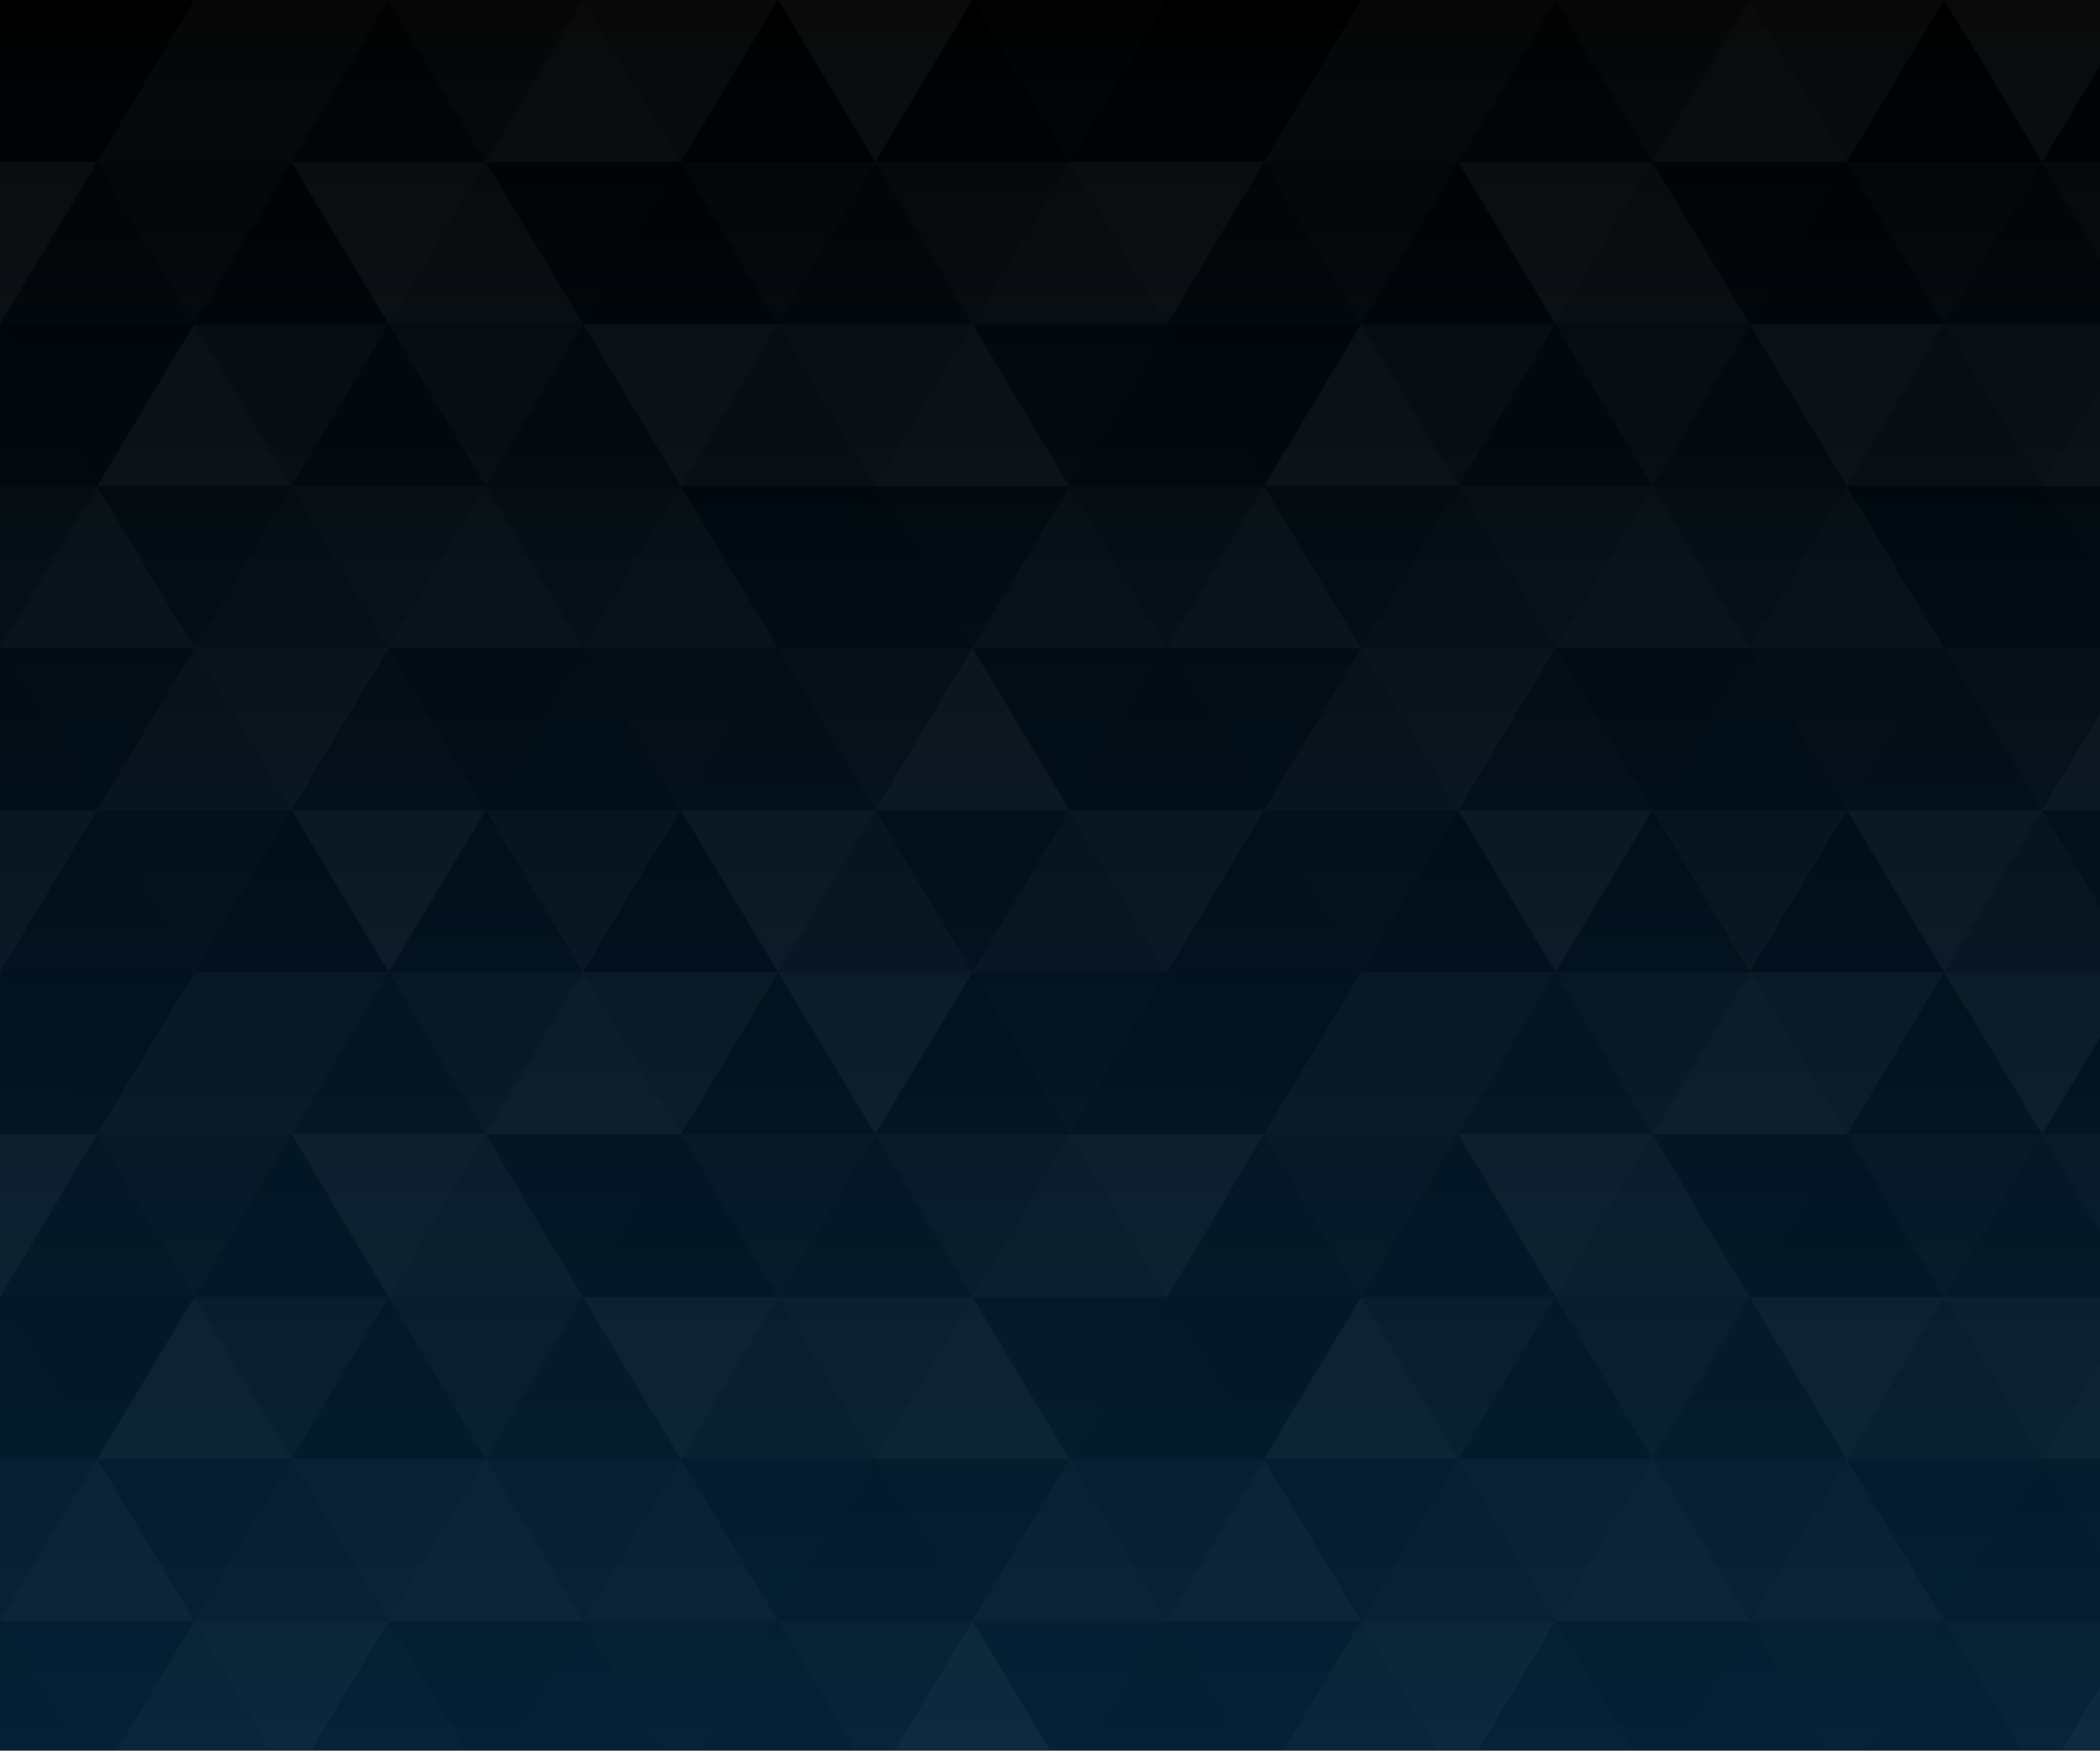
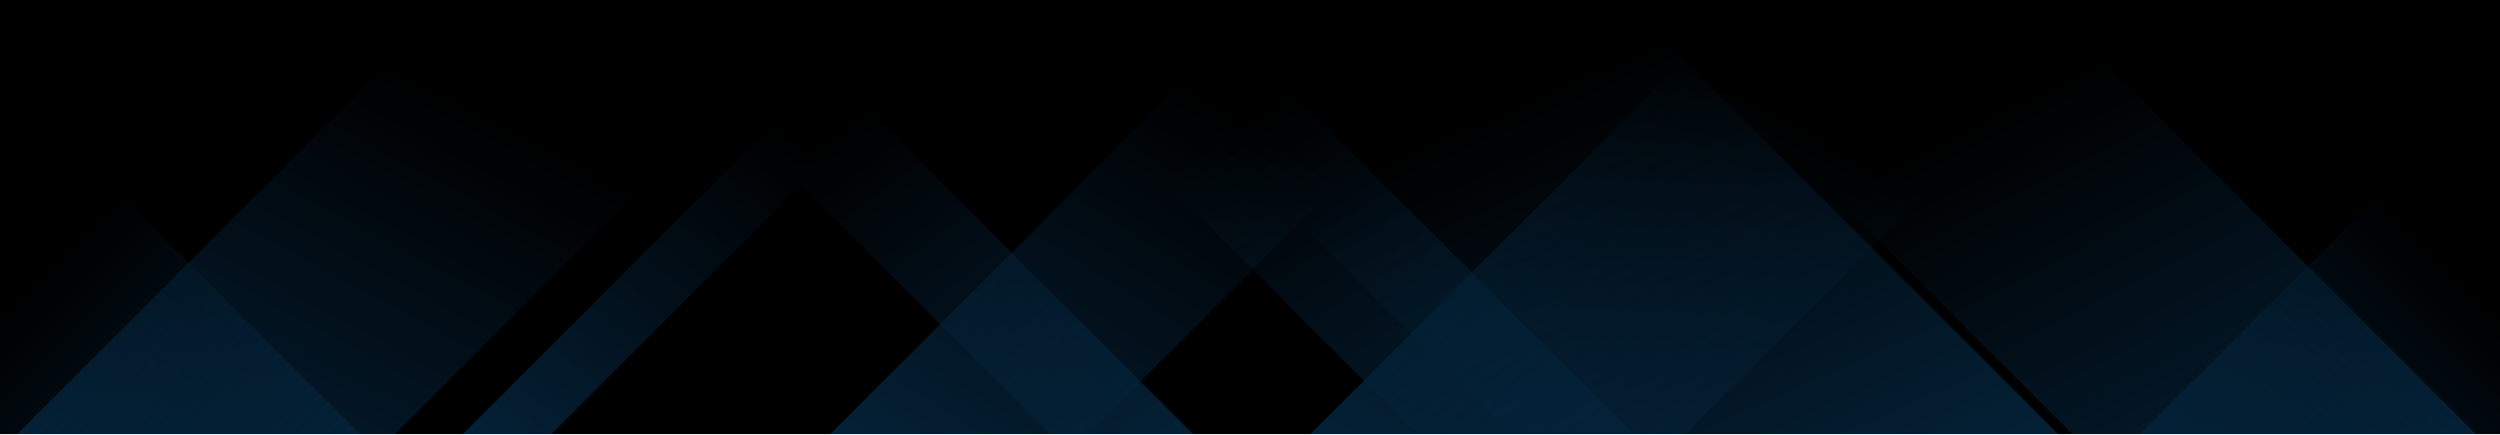
- <svg xmlns="http://www.w3.org/2000/svg" width="100%">
-   <rect fill="#000000" width="540" height="450" />
+ <svg xmlns="http://www.w3.org/2000/svg" version="1.1" width="1440" height="250" preserveAspectRatio="none" viewBox="0 0 1440 250">
+   <g mask="url(&quot;#SvgjsMask1036&quot;)" fill="none">
+     <rect width="1440" height="250" x="0" y="0" fill="rgba(0, 0, 0, 1)" />
+     <path d="M10 250L260 0L477.5 0L227.5 250z" fill="url(#SvgjsLinearGradient1037)" />
+     <path d="M266.6 250L516.6 0L567.6 0L317.6 250z" fill="url(#SvgjsLinearGradient1037)" />
+     <path d="M478.2 250L728.2 0L876.7 0L626.7 250z" fill="url(#SvgjsLinearGradient1037)" />
+     <path d="M754.8 250L1004.8 0L1220.8 0L970.8 250z" fill="url(#SvgjsLinearGradient1037)" />
+     <path d="M1426 250L1176 0L943.5 0L1193.5 250z" fill="url(#SvgjsLinearGradient1038)" />
+     <path d="M1185.4 250L935.4 0L620.4 0L870.4 250z" fill="url(#SvgjsLinearGradient1038)" />
+     <path d="M940.8 250L690.8 0L566.3 0L816.3 250z" fill="url(#SvgjsLinearGradient1038)" />
+     <path d="M687.2 250L437.2 0L354.7 0L604.7 250z" fill="url(#SvgjsLinearGradient1038)" />
+     <path d="M1232.652 250L1440 42.652L1440 250z" fill="url(#SvgjsLinearGradient1037)" />
+     <path d="M0 250L207.348 250L 0 42.652z" fill="url(#SvgjsLinearGradient1038)" />
+   </g>
  <defs>
-     <linearGradient id="a" gradientUnits="userSpaceOnUse" x1="0" x2="0" y1="0" y2="100%" gradientTransform="rotate(0,683,329)">
-       <stop offset="0" stop-color="#000000" />
-       <stop offset="1" stop-color="#042137" />
+     <mask id="SvgjsMask1036">
+       <rect width="1440" height="250" fill="#ffffff" />
+     </mask>
+     <linearGradient x1="0%" y1="100%" x2="100%" y2="0%" id="SvgjsLinearGradient1037">
+       <stop stop-color="rgba(4, 33, 55, 1)" offset="0" />
+       <stop stop-opacity="0" stop-color="rgba(4, 33, 55, 1)" offset="0.66" />
    </linearGradient>
-     <pattern patternUnits="userSpaceOnUse" id="b" width="300" height="250" x="0" y="0" viewBox="0 0 1080 900">
-       <g fill-opacity="0.04">
-         <polygon fill="#444" points="90 150 0 300 180 300" />
-         <polygon points="90 150 180 0 0 0" />
-         <polygon fill="#AAA" points="270 150 360 0 180 0" />
-         <polygon fill="#DDD" points="450 150 360 300 540 300" />
-         <polygon fill="#999" points="450 150 540 0 360 0" />
-         <polygon points="630 150 540 300 720 300" />
-         <polygon fill="#DDD" points="630 150 720 0 540 0" />
-         <polygon fill="#444" points="810 150 720 300 900 300" />
-         <polygon fill="#FFF" points="810 150 900 0 720 0" />
-         <polygon fill="#DDD" points="990 150 900 300 1080 300" />
-         <polygon fill="#444" points="990 150 1080 0 900 0" />
-         <polygon fill="#DDD" points="90 450 0 600 180 600" />
-         <polygon points="90 450 180 300 0 300" />
-         <polygon fill="#666" points="270 450 180 600 360 600" />
-         <polygon fill="#AAA" points="270 450 360 300 180 300" />
-         <polygon fill="#DDD" points="450 450 360 600 540 600" />
-         <polygon fill="#999" points="450 450 540 300 360 300" />
-         <polygon fill="#999" points="630 450 540 600 720 600" />
-         <polygon fill="#FFF" points="630 450 720 300 540 300" />
-         <polygon points="810 450 720 600 900 600" />
-         <polygon fill="#DDD" points="810 450 900 300 720 300" />
-         <polygon fill="#AAA" points="990 450 900 600 1080 600" />
-         <polygon fill="#444" points="990 450 1080 300 900 300" />
-         <polygon fill="#222" points="90 750 0 900 180 900" />
-         <polygon points="270 750 180 900 360 900" />
-         <polygon fill="#DDD" points="270 750 360 600 180 600" />
-         <polygon points="450 750 540 600 360 600" />
-         <polygon points="630 750 540 900 720 900" />
-         <polygon fill="#444" points="630 750 720 600 540 600" />
-         <polygon fill="#AAA" points="810 750 720 900 900 900" />
-         <polygon fill="#666" points="810 750 900 600 720 600" />
-         <polygon fill="#999" points="990 750 900 900 1080 900" />
-         <polygon fill="#999" points="180 0 90 150 270 150" />
-         <polygon fill="#444" points="360 0 270 150 450 150" />
-         <polygon fill="#FFF" points="540 0 450 150 630 150" />
-         <polygon points="900 0 810 150 990 150" />
-         <polygon fill="#222" points="0 300 -90 450 90 450" />
-         <polygon fill="#FFF" points="0 300 90 150 -90 150" />
-         <polygon fill="#FFF" points="180 300 90 450 270 450" />
-         <polygon fill="#666" points="180 300 270 150 90 150" />
-         <polygon fill="#222" points="360 300 270 450 450 450" />
-         <polygon fill="#FFF" points="360 300 450 150 270 150" />
-         <polygon fill="#444" points="540 300 450 450 630 450" />
-         <polygon fill="#222" points="540 300 630 150 450 150" />
-         <polygon fill="#AAA" points="720 300 630 450 810 450" />
-         <polygon fill="#666" points="720 300 810 150 630 150" />
-         <polygon fill="#FFF" points="900 300 810 450 990 450" />
-         <polygon fill="#999" points="900 300 990 150 810 150" />
-         <polygon points="0 600 -90 750 90 750" />
-         <polygon fill="#666" points="0 600 90 450 -90 450" />
-         <polygon fill="#AAA" points="180 600 90 750 270 750" />
-         <polygon fill="#444" points="180 600 270 450 90 450" />
-         <polygon fill="#444" points="360 600 270 750 450 750" />
-         <polygon fill="#999" points="360 600 450 450 270 450" />
-         <polygon fill="#666" points="540 600 630 450 450 450" />
-         <polygon fill="#222" points="720 600 630 750 810 750" />
-         <polygon fill="#FFF" points="900 600 810 750 990 750" />
-         <polygon fill="#222" points="900 600 990 450 810 450" />
-         <polygon fill="#DDD" points="0 900 90 750 -90 750" />
-         <polygon fill="#444" points="180 900 270 750 90 750" />
-         <polygon fill="#FFF" points="360 900 450 750 270 750" />
-         <polygon fill="#AAA" points="540 900 630 750 450 750" />
-         <polygon fill="#FFF" points="720 900 810 750 630 750" />
-         <polygon fill="#222" points="900 900 990 750 810 750" />
-         <polygon fill="#222" points="1080 300 990 450 1170 450" />
-         <polygon fill="#FFF" points="1080 300 1170 150 990 150" />
-         <polygon points="1080 600 990 750 1170 750" />
-         <polygon fill="#666" points="1080 600 1170 450 990 450" />
-         <polygon fill="#DDD" points="1080 900 1170 750 990 750" />
-       </g>
-     </pattern>
+     <linearGradient x1="100%" y1="100%" x2="0%" y2="0%" id="SvgjsLinearGradient1038">
+       <stop stop-color="rgba(4, 33, 55, 1)" offset="0" />
+       <stop stop-opacity="0" stop-color="rgba(4, 33, 55, 1)" offset="0.66" />
+     </linearGradient>
  </defs>
-   <rect x="0" y="0" fill="url(#a)" width="100%" height="100%" />
-   <rect x="0" y="0" fill="url(#b)" width="100%" height="100%" />
</svg>
